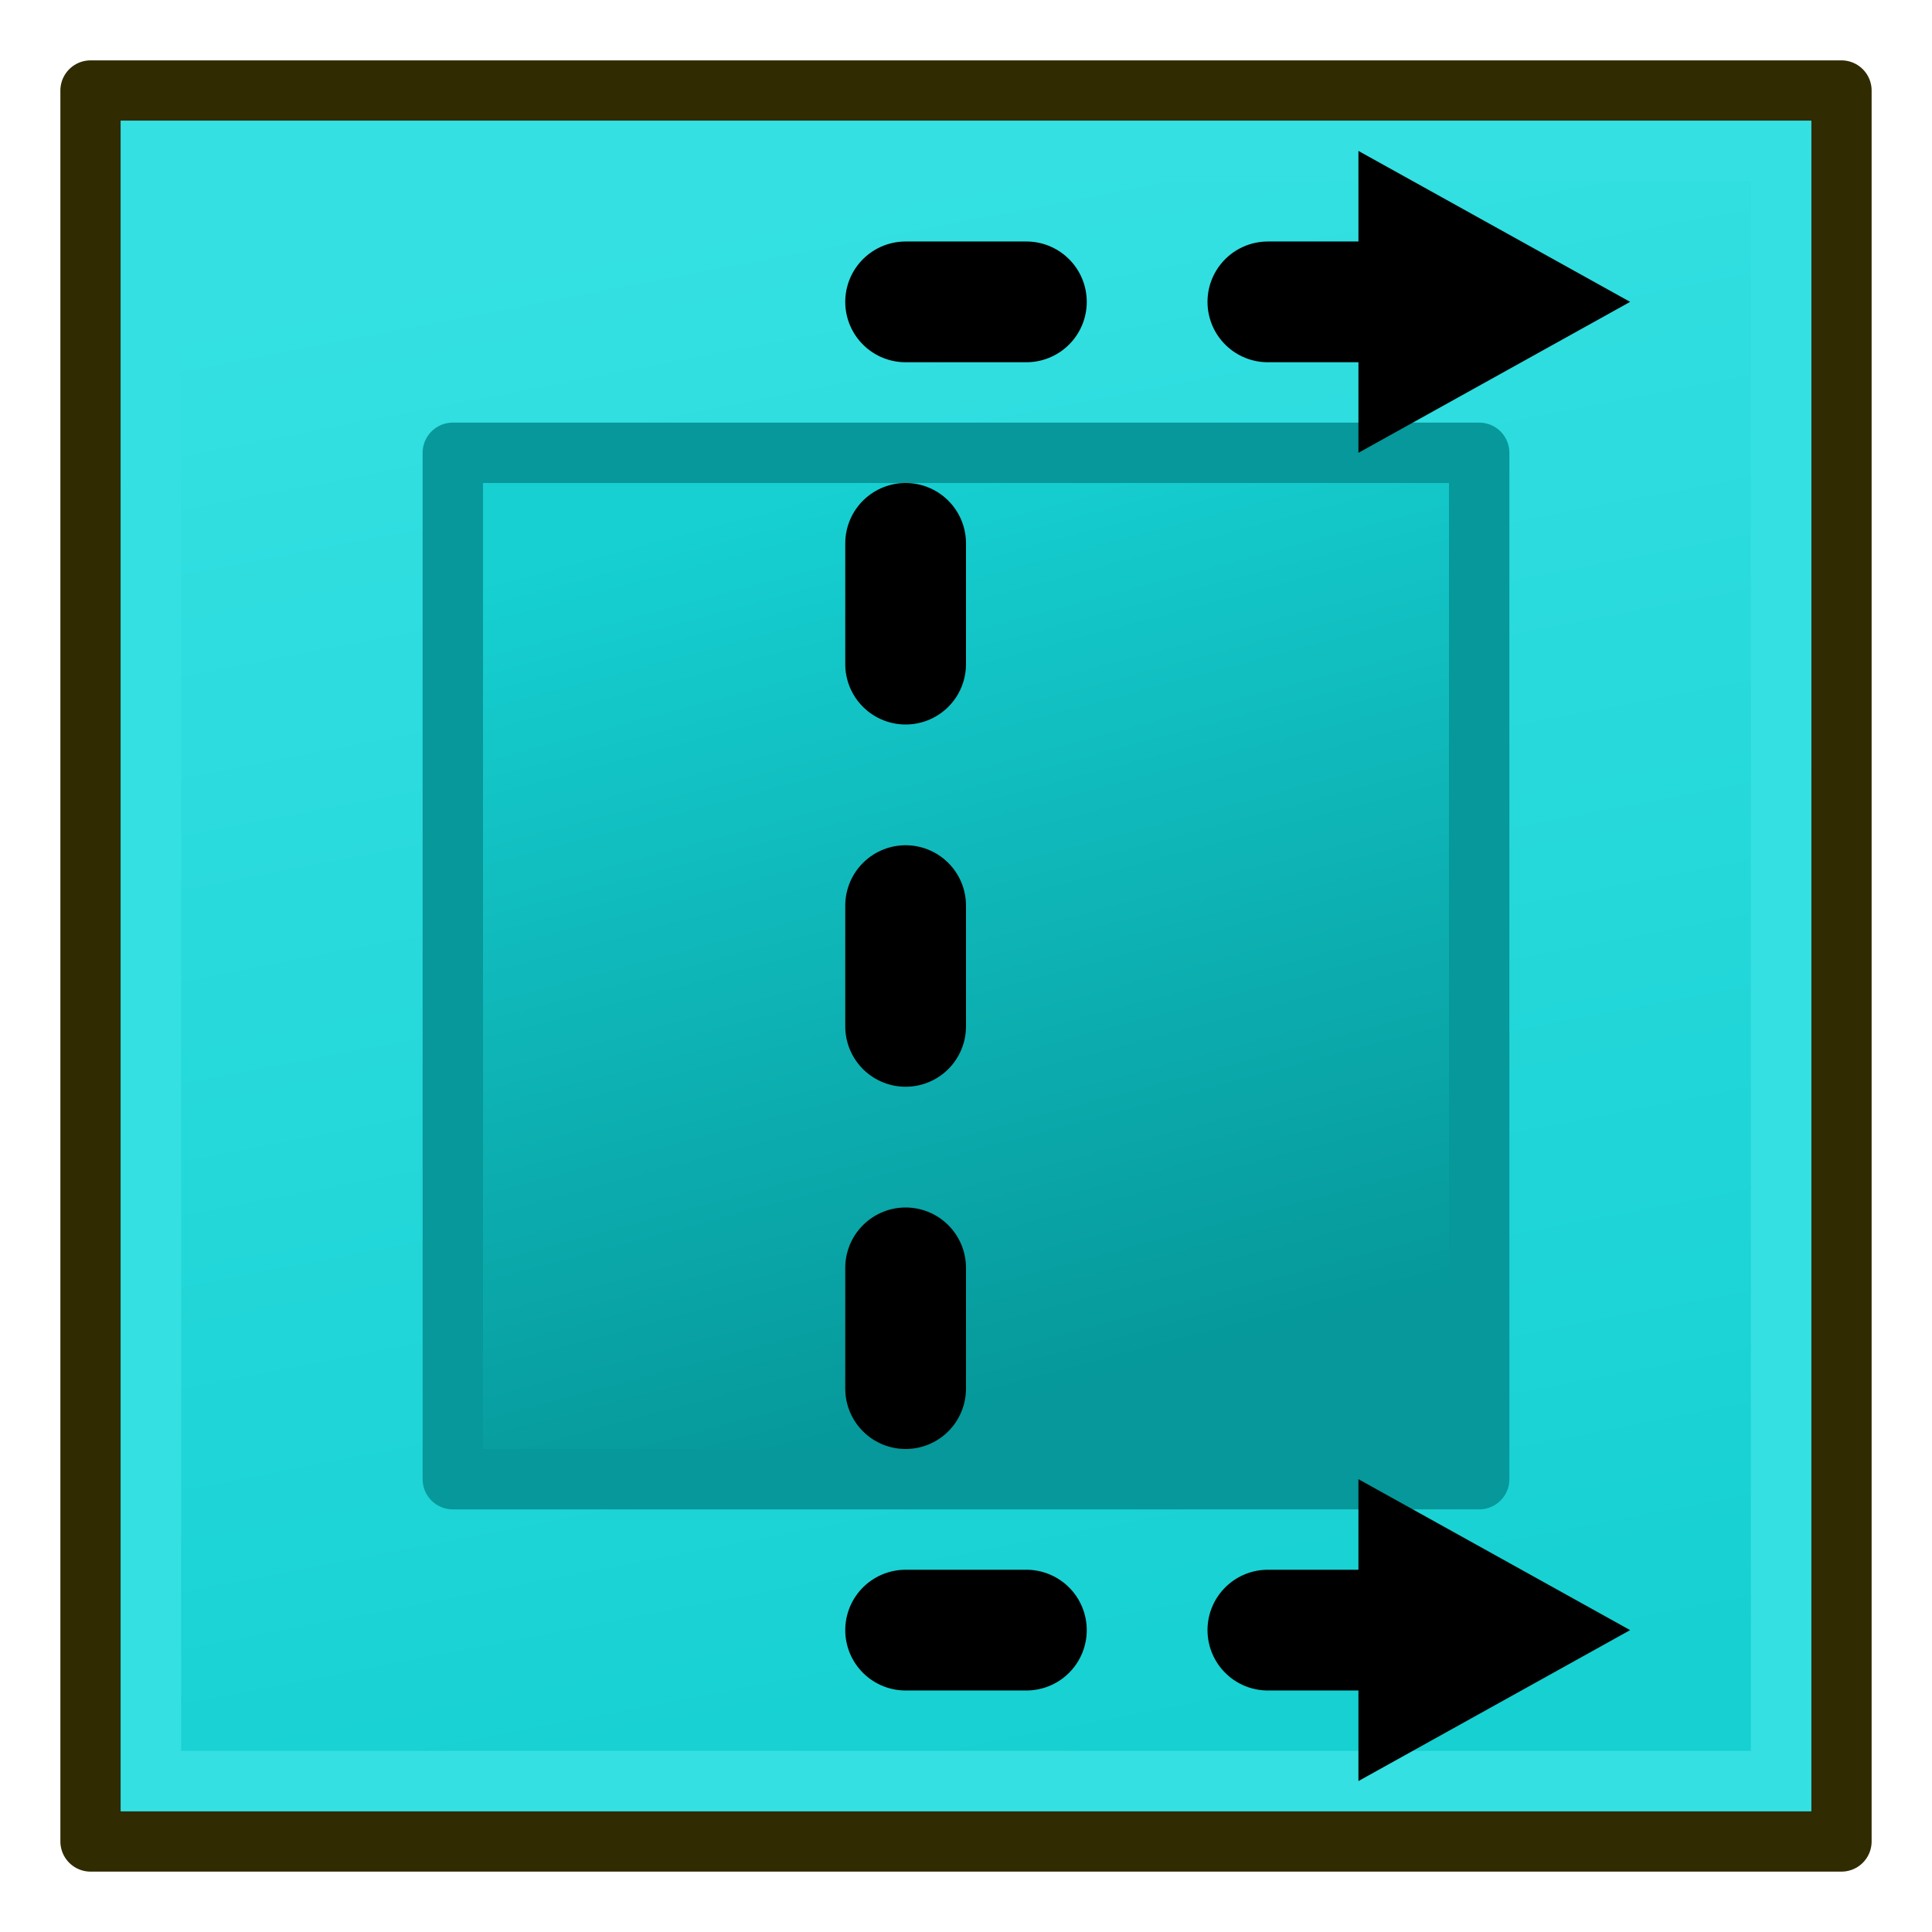
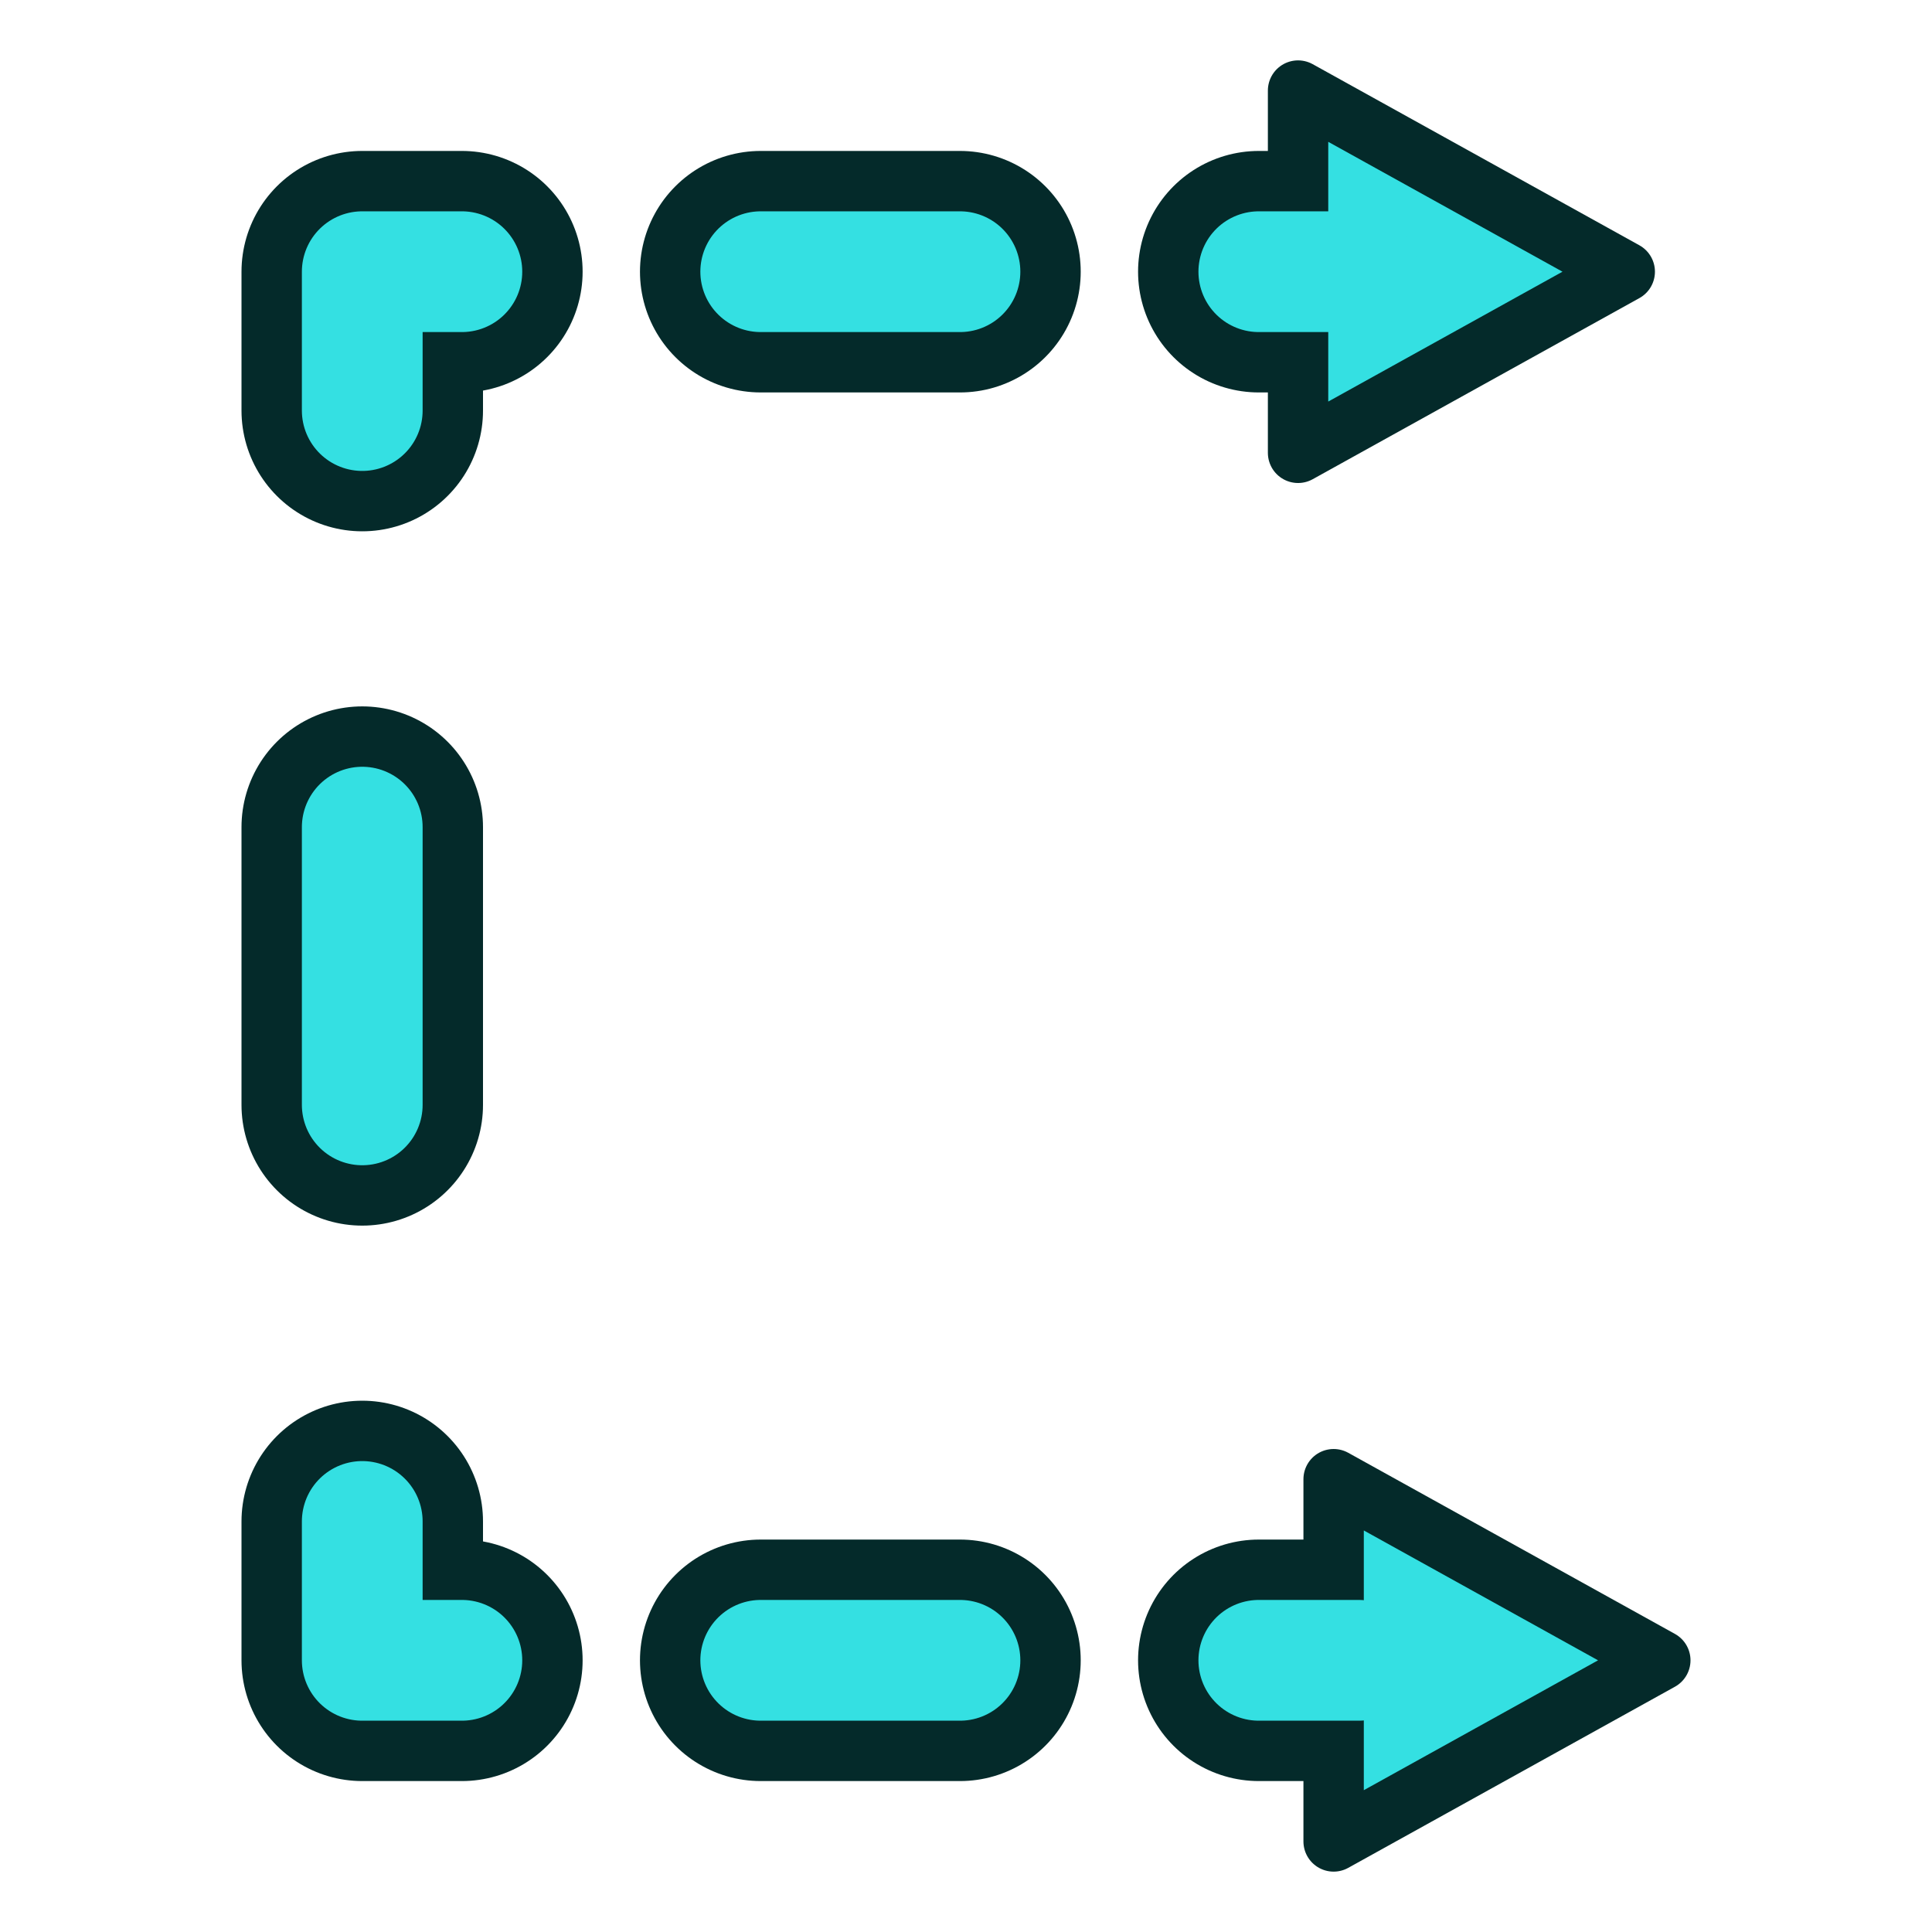
<svg xmlns="http://www.w3.org/2000/svg" xmlns:xlink="http://www.w3.org/1999/xlink" version="1.1" width="64" height="64" id="svg2">
  <defs id="defs4">
    <marker orient="auto" refY="0.0" refX="0.0" id="TriangleOutS" style="overflow:visible">
      <path id="path4211" d="M 5.77,0.0 L -2.88,5.0 L -2.88,-5.0 L 5.77,0.0 z " style="fill-rule:evenodd;stroke:#000000;stroke-width:1.0pt" transform="scale(0.2)" />
    </marker>
    <marker orient="auto" refY="0.0" refX="0.0" id="TriangleInS" style="overflow:visible">
      <path id="path4202" d="M 5.77,0.0 L -2.88,5.0 L -2.88,-5.0 L 5.77,0.0 z " style="fill-rule:evenodd;stroke:#000000;stroke-width:1.0pt" transform="scale(-0.2)" />
    </marker>
    <linearGradient id="linearGradient3857">
      <stop style="stop-color:#ce5c00;stop-opacity:1" offset="0" id="stop3859" />
      <stop style="stop-color:#fcaf3e;stop-opacity:1" offset="1" id="stop3861" />
    </linearGradient>
    <marker refX="0" refY="0" orient="auto" id="TriangleOutM" style="overflow:visible">
      <path d="m 5.77,0 -8.65,5 0,-10 8.65,5 z" transform="scale(0.4,0.4)" id="path3966" style="fill-rule:evenodd;stroke:#000000;stroke-width:1pt" />
    </marker>
    <marker refX="0" refY="0" orient="auto" id="TriangleInM" style="overflow:visible">
      <path d="m 5.77,0 -8.65,5 0,-10 8.65,5 z" transform="scale(-0.4,-0.4)" id="path3957" style="fill-rule:evenodd;stroke:#000000;stroke-width:1pt" />
    </marker>
    <marker refX="0" refY="0" orient="auto" id="TriangleOutL" style="overflow:visible">
      <path d="m 5.77,0 -8.65,5 0,-10 8.65,5 z" transform="scale(0.8,0.8)" id="path3963" style="fill-rule:evenodd;stroke:#000000;stroke-width:1pt" />
    </marker>
    <marker refX="0" refY="0" orient="auto" id="Arrow1Lend" style="overflow:visible">
      <path d="M 0,0 5,-5 -12.5,0 5,5 0,0 z" transform="matrix(-0.8,0,0,-0.8,-10,0)" id="path3824" style="fill-rule:evenodd;stroke:#000000;stroke-width:1pt" />
    </marker>
    <marker refX="0" refY="0" orient="auto" id="TriangleInL" style="overflow:visible">
      <path d="m 5.77,0 -8.65,5 0,-10 8.65,5 z" transform="scale(-0.8,-0.8)" id="path3954" style="fill-rule:evenodd;stroke:#000000;stroke-width:1pt" />
    </marker>
    <marker refX="0" refY="0" orient="auto" id="Arrow2Lstart" style="overflow:visible">
      <path d="M 8.719,4.034 -2.207,0.016 8.719,-4.002 c -1.745,2.372 -1.735,5.617 -6e-7,8.035 z" transform="matrix(1.1,0,0,1.1,1.1,0)" id="path3839" style="fill-rule:evenodd;stroke-width:0.625;stroke-linejoin:round" />
    </marker>
    <marker refX="0" refY="0" orient="auto" id="Arrow1Lstart" style="overflow:visible">
      <path d="M 0,0 5,-5 -12.5,0 5,5 0,0 z" transform="matrix(0.8,0,0,0.8,10,0)" id="path3821" style="fill-rule:evenodd;stroke:#000000;stroke-width:1pt" />
    </marker>
    <linearGradient xlink:href="#linearGradient3857" id="linearGradient3863" x1="27" y1="1004.362" x2="33" y2="1036.362" gradientUnits="userSpaceOnUse" />
-     <linearGradient xlink:href="#linearGradient4029" id="linearGradient10861-3" x1="28" y1="1006.362" x2="36" y2="1036.362" gradientUnits="userSpaceOnUse" gradientTransform="translate(-1.000002,-1)" />
    <linearGradient id="linearGradient4029">
      <stop id="stop4031" offset="0" style="stop-color:#06989a;stop-opacity:1" />
      <stop id="stop4033" offset="1" style="stop-color:#16d0d2;stop-opacity:1" />
    </linearGradient>
-     <linearGradient xlink:href="#linearGradient3995" id="linearGradient3837-6" x1="24" y1="994.362" x2="34" y2="1046.362" gradientUnits="userSpaceOnUse" gradientTransform="translate(-1.000002,-1)" />
    <linearGradient id="linearGradient3995">
      <stop style="stop-color:#16d0d2;stop-opacity:1" offset="0" id="stop3997" />
      <stop style="stop-color:#34e0e2;stop-opacity:1" offset="1" id="stop3999" />
    </linearGradient>
+     <linearGradient xlink:href="#linearGradient3995" id="linearGradient3837-6-8" x1="24" y1="994.362" x2="34" y2="1046.362" gradientUnits="userSpaceOnUse" gradientTransform="rotate(90,32,1020.562)" />
+     <linearGradient xlink:href="#linearGradient4029" id="linearGradient10861-3-6" x1="28" y1="1006.362" x2="36" y2="1036.362" gradientUnits="userSpaceOnUse" gradientTransform="rotate(90,32,1020.562)" />
  </defs>
-   <g transform="translate(0,-988.3622)" id="layer1">
-     <g transform="matrix(-1,0,0,-1,64,2040.724)" id="g7108">
-       <g id="g1576" transform="translate(1.000003,1.000016)">
-         <rect style="color:#000000;display:inline;overflow:visible;visibility:visible;fill:url(#linearGradient3837-6);fill-opacity:1;fill-rule:nonzero;stroke:#302b00;stroke-width:2;stroke-linecap:round;stroke-linejoin:round;stroke-miterlimit:4;stroke-dasharray:none;stroke-dashoffset:0;stroke-opacity:1;marker:none;enable-background:accumulate" id="rect7087-7" y="990.362" x="2" height="58" width="58" />
-         <rect style="color:#000000;display:inline;overflow:visible;visibility:visible;fill:none;fill-opacity:1;fill-rule:nonzero;stroke:#34e0e2;stroke-width:2;stroke-linecap:round;stroke-linejoin:miter;stroke-miterlimit:4;stroke-dasharray:none;stroke-dashoffset:0;stroke-opacity:1;marker:none;enable-background:accumulate" id="rect7087-3-5" y="992.362" x="4" height="54" width="54" />
-         <rect style="color:#000000;display:inline;overflow:visible;visibility:visible;fill:url(#linearGradient10861-3);fill-opacity:1;fill-rule:nonzero;stroke:#06989a;stroke-width:2;stroke-linecap:round;stroke-linejoin:round;stroke-miterlimit:4;stroke-dasharray:none;stroke-dashoffset:0;stroke-opacity:1;marker:none;enable-background:accumulate" id="rect2985-3" y="1002.362" x="14" height="34" width="34" />
-         <path style="color:#000000;display:inline;overflow:visible;visibility:visible;fill:none;stroke:#000000;stroke-width:4;stroke-linecap:round;stroke-linejoin:round;stroke-miterlimit:4;stroke-dasharray:4, 8;stroke-dashoffset:10;stroke-opacity:1;marker:none;enable-background:accumulate" id="path3041-5" d="m 15,1041.362 h 18 v 0 -44 h -18" />
-         <path id="path3018-6" d="m 18,992.362 v 10 l -9,-5 z" style="fill:#000000;stroke:none" />
-         <path id="path3018-1-2" d="m 18,1036.362 v 10 l -9,-5 z" style="fill:#000000;stroke:none" />
-       </g>
-     </g>
+   <g transform="rotate(180,32.00002,526.1811)" id="g169-9">
+     <path d="m 19,1043.362 3.3,0 m 9.9,0 6.6,10e-5 m 9.9,0 3.3,0 h 0 m 0,0 v 0 m 0,0 v 0 l 0,-4.6 m 0,-13.8 v -9.2 m 0,-13.8 v -4.6 l -3.3,0 m -9.9,0 -6.6,10e-6 m -9.9,0 -3.3,0" id="path3" style="color:#000000;display:inline;overflow:visible;visibility:visible;fill:none;stroke:#042a2a;stroke-width:8;stroke-linecap:round;stroke-linejoin:round;stroke-miterlimit:4;stroke-dasharray:none;stroke-dashoffset:21.92;stroke-opacity:1;marker:none;enable-background:accumulate" transform="translate(-2.0000001e-6)" />
+     <path style="fill:#34e0e2;stroke:#042a2a;stroke-width:2;stroke-linejoin:round;stroke-dasharray:none" d="m 19.822,991.362 v 12 L 9,997.362 Z" id="path3018-6" />
+     <path style="fill:#34e0e2;stroke:#042a2a;stroke-width:2;stroke-linejoin:round;stroke-dasharray:none" d="m 21,1037.362 v 12 l -10.822,-6 z" id="path3018-1-2" />
+     <path d="m 19,1043.362 3.3,0 m 9.9,0 6.6,10e-5 m 9.9,0 3.3,0 h 0 m 0,0 v 0 m 0,0 v 0 l 0,-4.6 m 0,-13.8 v -9.2 m 0,-13.8 v -4.6 l -3.3,0 m -9.9,0 -6.6,10e-6 m -9.9,0 -3.3,0" id="path4" style="color:#000000;display:inline;overflow:visible;visibility:visible;fill:none;stroke:#34e0e2;stroke-width:4;stroke-linecap:round;stroke-linejoin:round;stroke-miterlimit:4;stroke-dasharray:none;stroke-dashoffset:21.92;stroke-opacity:1;marker:none;enable-background:accumulate" transform="translate(-2.0000001e-6)" />
  </g>
</svg>
